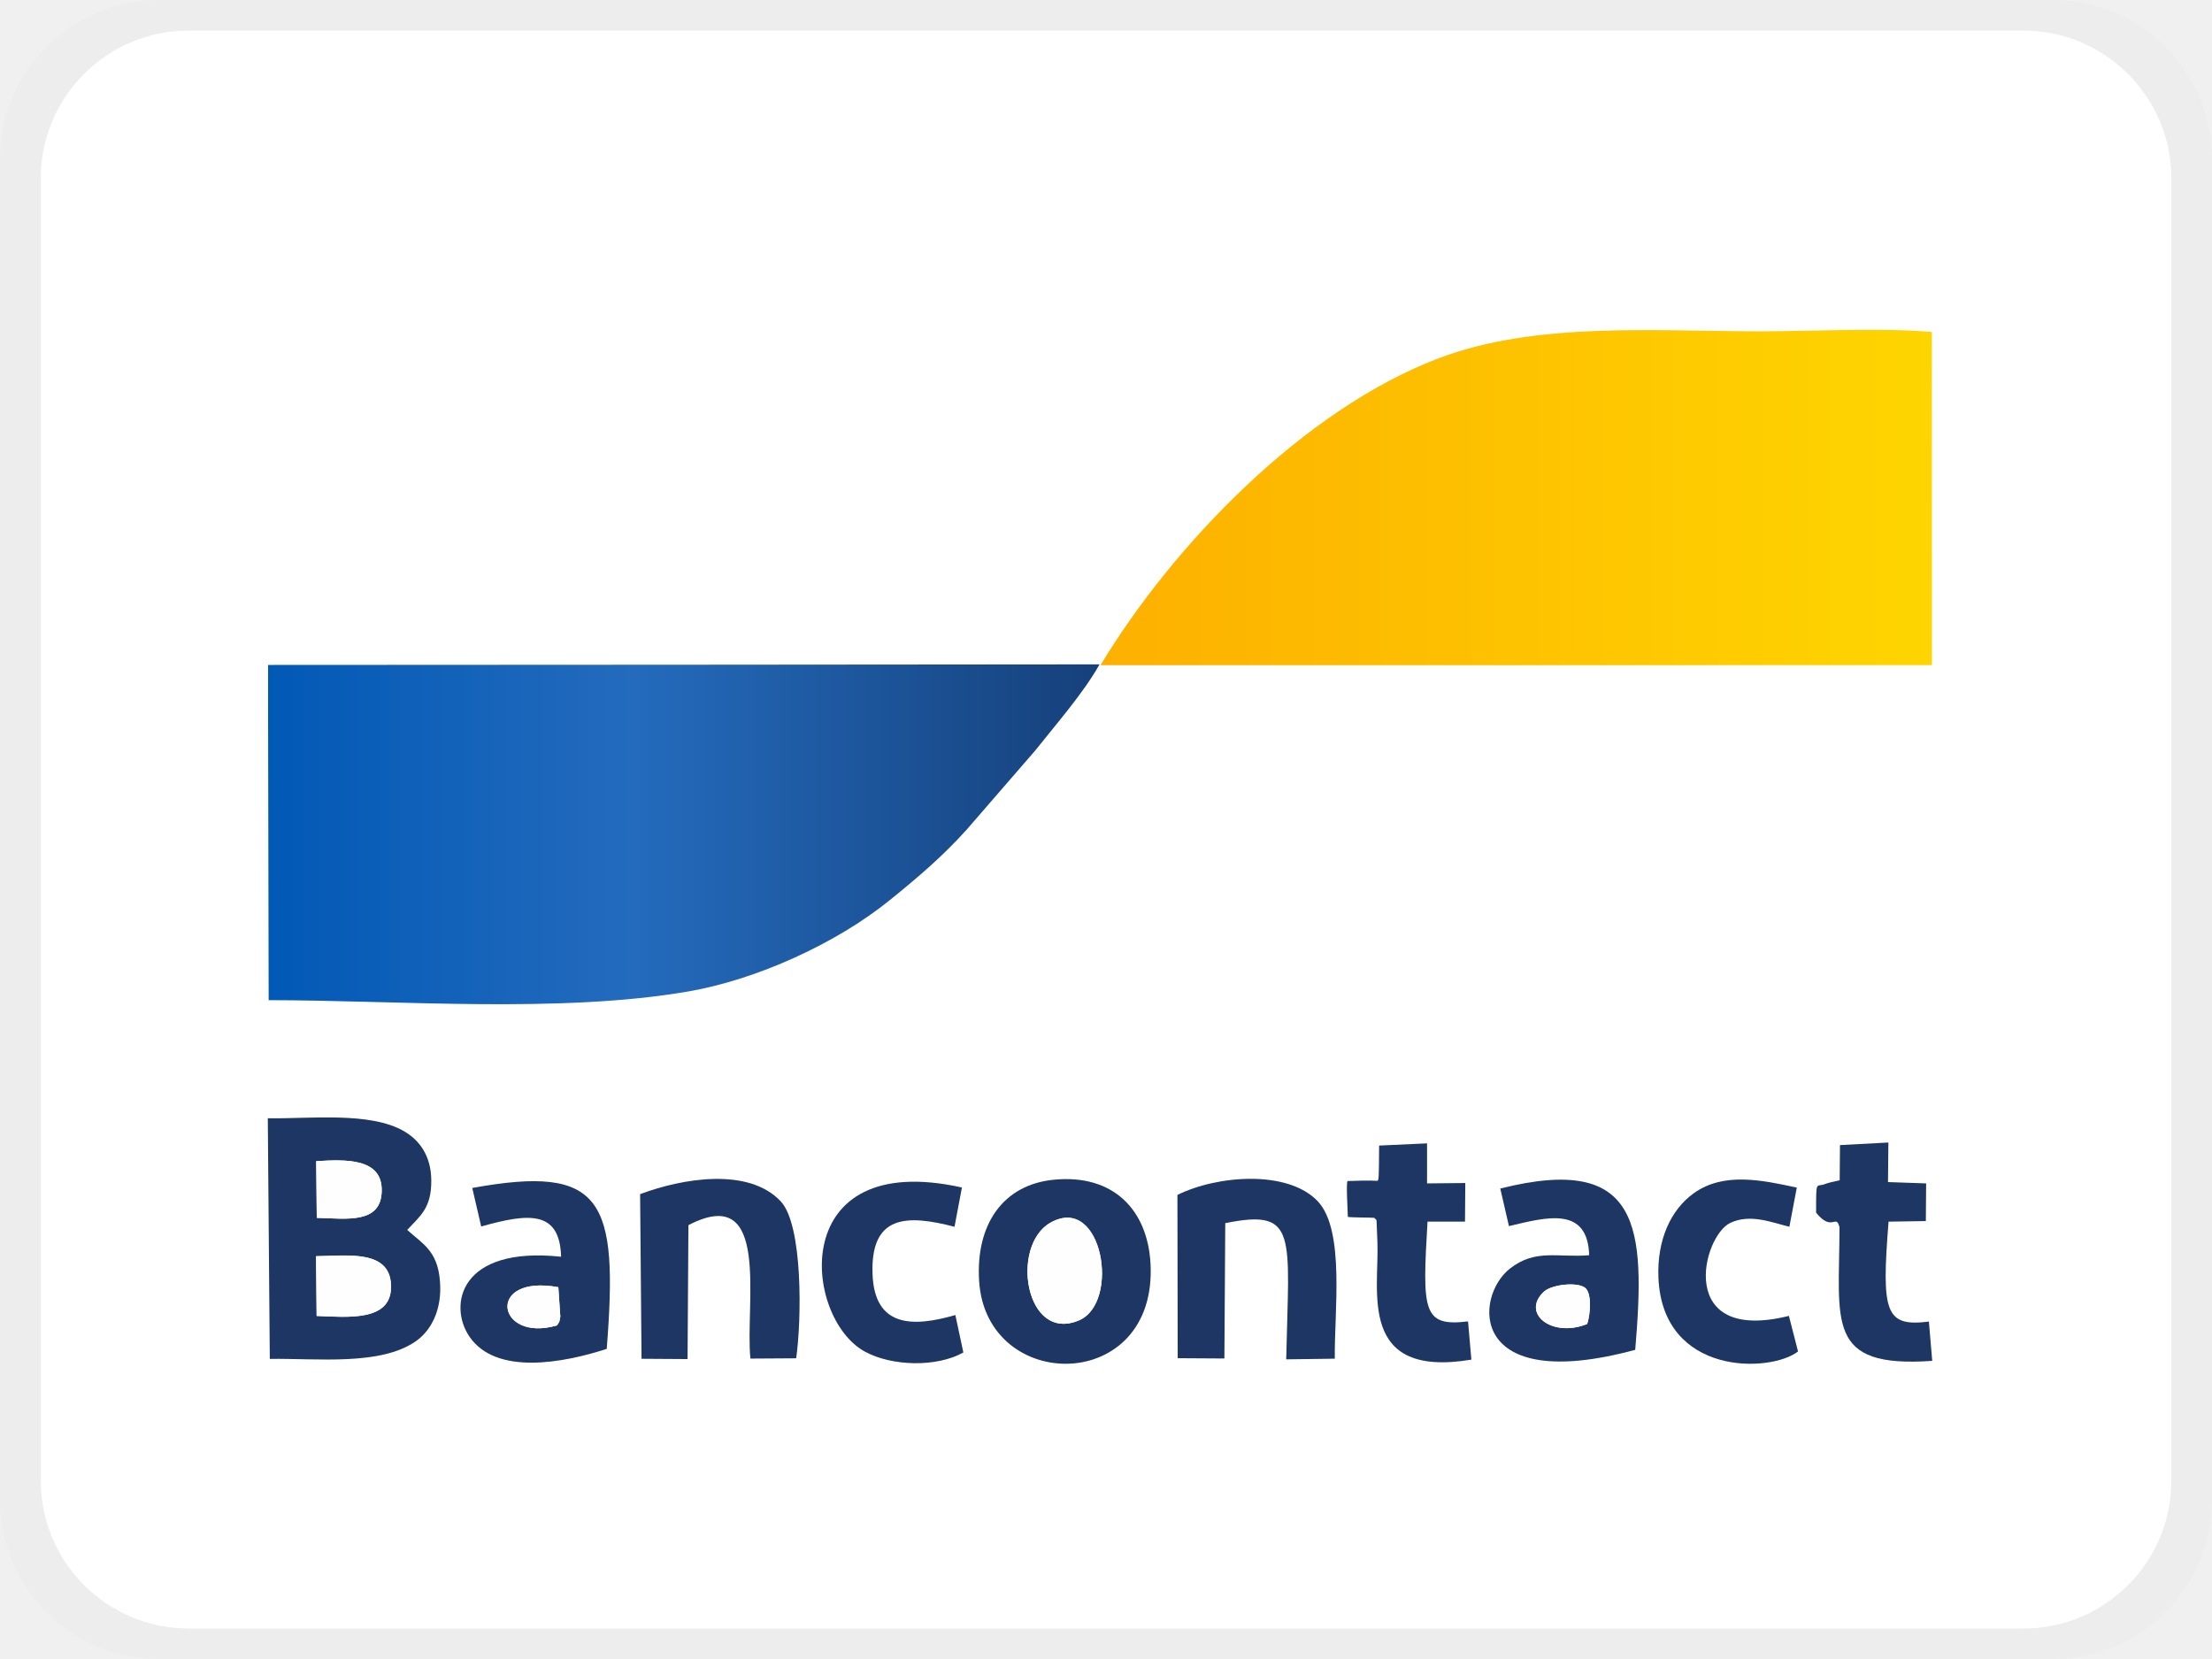
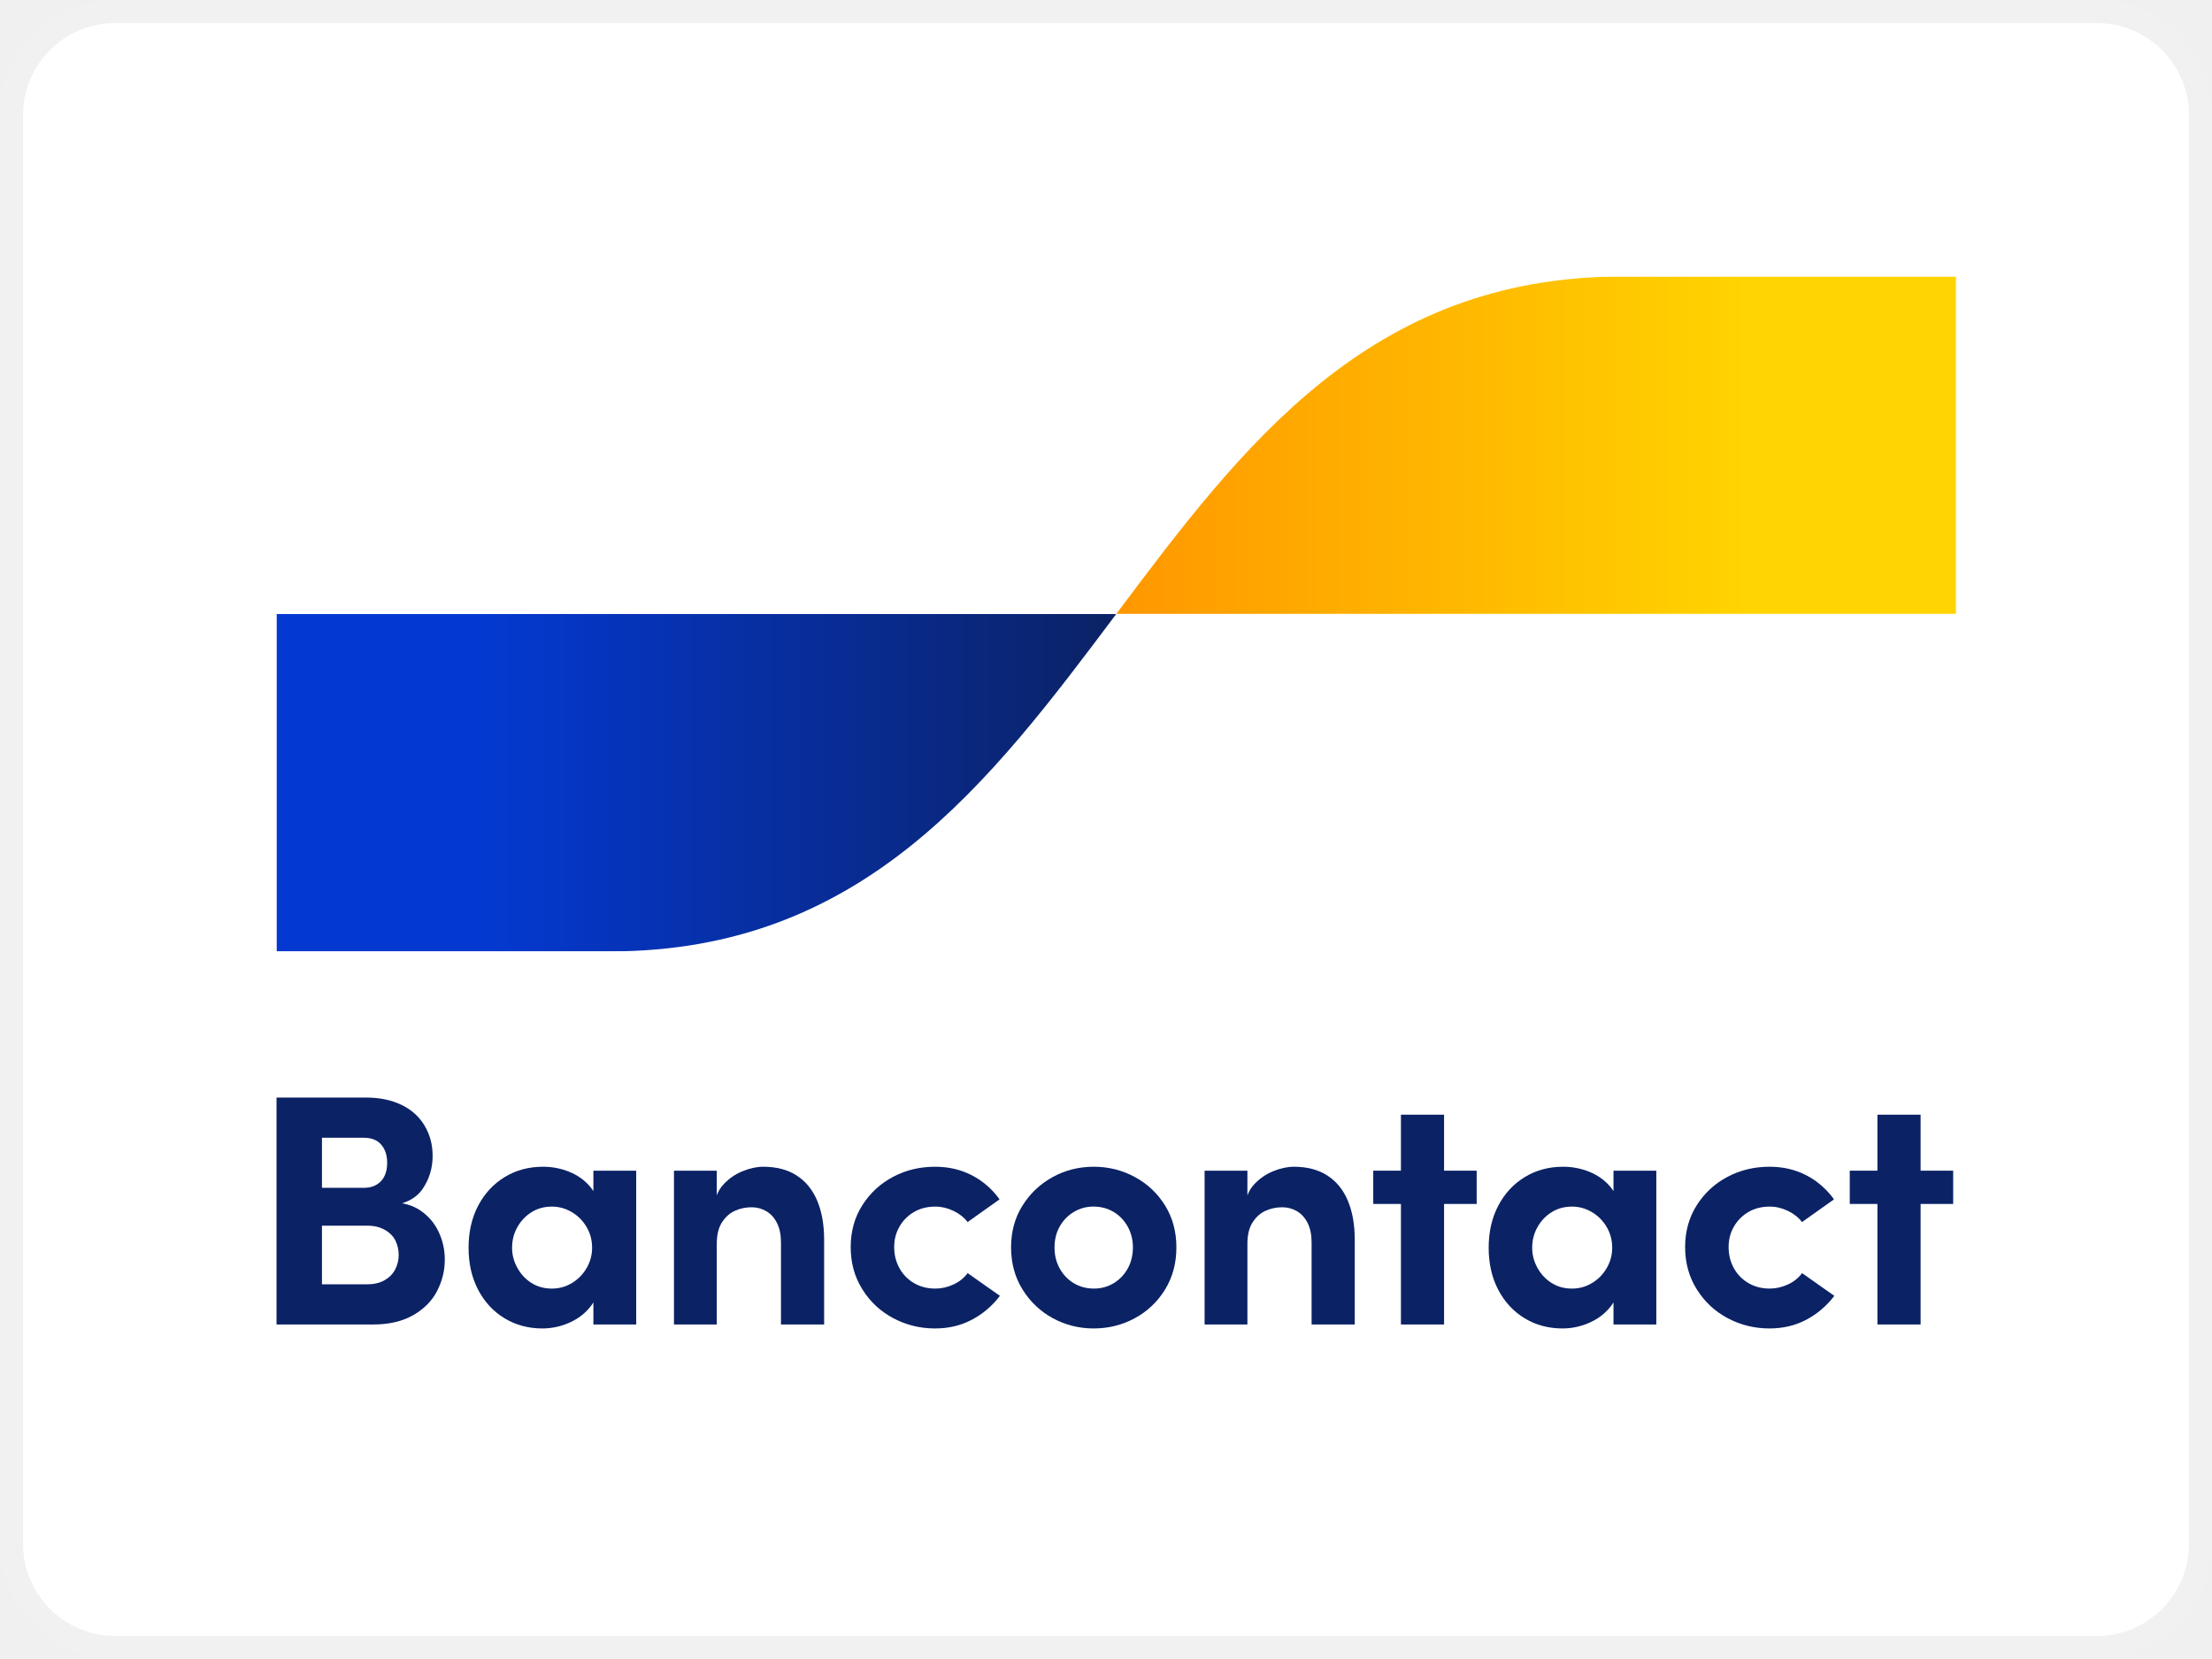
- <svg xmlns="http://www.w3.org/2000/svg" xmlns:xlink="http://www.w3.org/1999/xlink" version="1.1" id="Calque_1" x="0px" y="0px" viewBox="0 0 232.6 174.45" style="enable-background:new 0 0 232.6 174.45;" xml:space="preserve">
-   <style type="text/css">
- 	.st0{fill:#FFFFFF;}
- 	.st1{clip-path:url(#SVGID_2_);fill-rule:evenodd;clip-rule:evenodd;fill:#FFDE7F;}
- 	.st2{clip-path:url(#SVGID_2_);fill-rule:evenodd;clip-rule:evenodd;fill:#86BBE7;}
- 	.st3{fill-rule:evenodd;clip-rule:evenodd;fill:#014787;}
- 	.st4{fill-rule:evenodd;clip-rule:evenodd;fill:#FFFFFF;}
- 	.st5{fill-rule:evenodd;clip-rule:evenodd;fill:#EDEDED;}
- 	.st6{clip-path:url(#SVGID_4_);}
- 	.st7{clip-path:url(#SVGID_6_);}
- 	.st8{fill-rule:evenodd;clip-rule:evenodd;fill:#1C3377;}
- 	.st9{fill-rule:evenodd;clip-rule:evenodd;fill:#328F3F;}
- 	.st10{fill-rule:evenodd;clip-rule:evenodd;fill:none;}
- 	.st11{fill-rule:evenodd;clip-rule:evenodd;fill:#0018A8;}
- 	.st12{fill-rule:evenodd;clip-rule:evenodd;fill:#00927B;}
- 	.st13{fill-rule:evenodd;clip-rule:evenodd;fill:#D13139;}
- 	.st14{clip-path:url(#SVGID_10_);fill-rule:evenodd;clip-rule:evenodd;fill:#FFDE7F;}
- 	.st15{clip-path:url(#SVGID_10_);fill-rule:evenodd;clip-rule:evenodd;fill:#86BBE7;}
- 	.st16{fill-rule:evenodd;clip-rule:evenodd;fill:#3A3A42;}
- 	.st17{fill-rule:evenodd;clip-rule:evenodd;fill:#562873;}
- 	.st18{fill-rule:evenodd;clip-rule:evenodd;}
- 	.st19{fill-rule:evenodd;clip-rule:evenodd;fill:#A81616;}
- 	.st20{fill-rule:evenodd;clip-rule:evenodd;fill:#0FDCB5;}
- 	.st21{fill-rule:evenodd;clip-rule:evenodd;fill:#FF4785;}
- 	.st22{fill-rule:evenodd;clip-rule:evenodd;fill:#2D32AA;}
- 	.st23{fill-rule:evenodd;clip-rule:evenodd;fill:#3A97B8;}
- 	.st24{fill:none;stroke:#000000;stroke-width:0.567;stroke-miterlimit:22.926;}
- 	.st25{fill-rule:evenodd;clip-rule:evenodd;fill:#003853;}
- 	.st26{fill-rule:evenodd;clip-rule:evenodd;fill:#FEB3C7;}
- 	.st27{fill-rule:evenodd;clip-rule:evenodd;fill:#FF6500;}
- 	.st28{clip-path:url(#SVGID_12_);fill-rule:evenodd;clip-rule:evenodd;fill:#FFFEFE;}
- 	.st29{clip-path:url(#SVGID_12_);fill-rule:evenodd;clip-rule:evenodd;fill:#FF6200;}
- 	.st30{fill-rule:evenodd;clip-rule:evenodd;fill:#CCD905;}
- 	.st31{fill-rule:evenodd;clip-rule:evenodd;fill:#00ADEF;}
- 	.st32{fill-rule:evenodd;clip-rule:evenodd;fill:#009CDE;}
- 	.st33{fill-rule:evenodd;clip-rule:evenodd;fill:#377F7B;}
- 	.st34{fill-rule:evenodd;clip-rule:evenodd;fill:#1A1A1A;}
- 	.st35{fill:none;stroke:#FFFFFF;stroke-width:0.567;stroke-miterlimit:22.926;}
- 	.st36{fill-rule:evenodd;clip-rule:evenodd;fill:#009287;}
- 	.st37{fill-rule:evenodd;clip-rule:evenodd;fill:#99E1DE;}
- 	.st38{fill-rule:evenodd;clip-rule:evenodd;fill:#00A1E9;}
- 	.st39{fill-rule:evenodd;clip-rule:evenodd;fill:#016FD0;}
- 	.st40{fill-rule:evenodd;clip-rule:evenodd;fill:#FEFEFF;}
- 	.st41{fill-rule:evenodd;clip-rule:evenodd;fill:#8ABDE9;}
- 	.st42{fill-rule:evenodd;clip-rule:evenodd;fill:#EF533D;}
- 	.st43{clip-path:url(#SVGID_14_);fill:url(#SVGID_15_);}
- 	.st44{clip-path:url(#SVGID_17_);fill:url(#SVGID_18_);}
- 	.st45{fill-rule:evenodd;clip-rule:evenodd;fill:#1D3663;}
- 	.st46{fill-rule:evenodd;clip-rule:evenodd;fill:#FEFEFE;}
- 	.st47{fill-rule:evenodd;clip-rule:evenodd;fill:#C30044;}
- 	.st48{fill-rule:evenodd;clip-rule:evenodd;fill:#FFDD00;}
- 	.st49{clip-path:url(#SVGID_20_);fill-rule:evenodd;clip-rule:evenodd;fill:#2F9B46;}
- 	.st50{clip-path:url(#SVGID_20_);fill-rule:evenodd;clip-rule:evenodd;fill:#60B54D;}
- 	.st51{clip-path:url(#SVGID_20_);fill-rule:evenodd;clip-rule:evenodd;fill:#89CC53;}
- 	.st52{clip-path:url(#SVGID_20_);fill-rule:evenodd;clip-rule:evenodd;fill:#3CB8AD;}
- 	.st53{clip-path:url(#SVGID_20_);fill-rule:evenodd;clip-rule:evenodd;fill:#3394D7;}
- 	.st54{clip-path:url(#SVGID_20_);fill:none;stroke:#3394D7;stroke-width:0.216;stroke-miterlimit:22.926;}
- 	.st55{clip-path:url(#SVGID_20_);fill-rule:evenodd;clip-rule:evenodd;fill:#2772BC;}
- 	.st56{clip-path:url(#SVGID_20_);fill-rule:evenodd;clip-rule:evenodd;fill:#1B5B83;}
- 	.st57{clip-path:url(#SVGID_20_);fill-rule:evenodd;clip-rule:evenodd;fill:#993233;}
- 	.st58{clip-path:url(#SVGID_20_);fill-rule:evenodd;clip-rule:evenodd;fill:#E13030;}
- 	.st59{clip-path:url(#SVGID_20_);fill-rule:evenodd;clip-rule:evenodd;fill:#F28824;}
- 	.st60{clip-path:url(#SVGID_20_);fill-rule:evenodd;clip-rule:evenodd;fill:#F5C836;}
- 	.st61{clip-path:url(#SVGID_20_);fill-rule:evenodd;clip-rule:evenodd;fill:#238647;}
- 	.st62{clip-path:url(#SVGID_20_);fill-rule:evenodd;clip-rule:evenodd;fill:#EDEDED;}
- 	.st63{clip-path:url(#SVGID_22_);fill:url(#SVGID_23_);}
- 	.st64{fill-rule:evenodd;clip-rule:evenodd;fill:#184285;}
- 	.st65{fill-rule:evenodd;clip-rule:evenodd;fill:#B2DBF4;}
- 	.st66{fill-rule:evenodd;clip-rule:evenodd;fill:#68BCEB;}
- 	.st67{fill-rule:evenodd;clip-rule:evenodd;fill:#FDFEFE;}
- 	.st68{fill-rule:evenodd;clip-rule:evenodd;fill:#1E4A8F;}
- 	.st69{filter:url(#Adobe_OpacityMaskFilter);}
- 	.st70{clip-path:url(#SVGID_25_);fill:url(#SVGID_27_);}
- 	.st71{clip-path:url(#SVGID_25_);mask:url(#SVGID_26_);fill:url(#SVGID_28_);}
- 	.st72{fill-rule:evenodd;clip-rule:evenodd;fill:#748DB6;}
- 	.st73{fill-rule:evenodd;clip-rule:evenodd;fill:#1A458A;}
- 	.st74{fill-rule:evenodd;clip-rule:evenodd;fill:#8097BC;}
- 	.st75{filter:url(#Adobe_OpacityMaskFilter_1_);}
- 	.st76{clip-path:url(#SVGID_30_);fill:url(#SVGID_32_);}
- 	.st77{clip-path:url(#SVGID_30_);mask:url(#SVGID_31_);fill:url(#SVGID_33_);}
- 	.st78{clip-path:url(#SVGID_35_);fill-rule:evenodd;clip-rule:evenodd;fill:#2FACDD;}
- 	.st79{clip-path:url(#SVGID_35_);fill-rule:evenodd;clip-rule:evenodd;fill:#F49332;}
- 	.st80{clip-path:url(#SVGID_35_);fill-rule:evenodd;clip-rule:evenodd;fill:#F7A859;}
- 	.st81{clip-path:url(#SVGID_35_);fill-rule:evenodd;clip-rule:evenodd;fill:#5EC7DC;}
- 	.st82{clip-path:url(#SVGID_35_);fill-rule:evenodd;clip-rule:evenodd;fill:#32BAE2;}
- 	.st83{fill-rule:evenodd;clip-rule:evenodd;fill:#E61E28;}
- 	.st84{fill-rule:evenodd;clip-rule:evenodd;fill:#C8036F;}
- 	.st85{clip-path:url(#SVGID_37_);fill:url(#SVGID_38_);}
- 	.st86{fill-rule:evenodd;clip-rule:evenodd;fill:#000267;}
- 	.st87{fill-rule:evenodd;clip-rule:evenodd;fill:#EC2528;}
- 	.st88{fill-rule:evenodd;clip-rule:evenodd;fill:#005FA1;}
- 	.st89{clip-path:url(#SVGID_40_);fill-rule:evenodd;clip-rule:evenodd;fill:#FFFFFF;}
- 	.st90{fill-rule:evenodd;clip-rule:evenodd;fill:#CB0065;}
- 	.st91{fill-rule:evenodd;clip-rule:evenodd;fill:#CB0064;}
- 	.st92{fill-rule:evenodd;clip-rule:evenodd;fill:#112F77;}
- 	.st93{fill-rule:evenodd;clip-rule:evenodd;fill:#32ECC5;}
- 	.st94{fill-rule:evenodd;clip-rule:evenodd;fill:#F46717;}
- 	.st95{fill-rule:evenodd;clip-rule:evenodd;fill:#001254;}
- 	.st96{fill-rule:evenodd;clip-rule:evenodd;fill:#E5E5E5;}
- 	.st97{fill-rule:evenodd;clip-rule:evenodd;fill:#EA001B;}
- 	.st98{fill-rule:evenodd;clip-rule:evenodd;fill:#00A0E2;}
- 	.st99{fill-rule:evenodd;clip-rule:evenodd;fill:#7375CF;}
- 	.st100{fill-rule:evenodd;clip-rule:evenodd;fill:#00A1E5;}
- 	.st101{fill-rule:evenodd;clip-rule:evenodd;fill:#00A2E4;}
- 	.st102{fill-rule:evenodd;clip-rule:evenodd;fill:#FF0015;}
- 	.st103{fill-rule:evenodd;clip-rule:evenodd;fill:#FF9F00;}
- 	.st104{fill-rule:evenodd;clip-rule:evenodd;fill:#FE5E00;}
- 	.st105{fill-rule:evenodd;clip-rule:evenodd;fill:#2AAACD;}
- 	.st106{fill-rule:evenodd;clip-rule:evenodd;fill:#D30D47;}
- 	.st107{fill-rule:evenodd;clip-rule:evenodd;fill:#555390;}
- 	.st108{fill-rule:evenodd;clip-rule:evenodd;fill:#F9B92E;}
- 	.st109{fill-rule:evenodd;clip-rule:evenodd;fill:#009FE3;}
- 	.st110{fill-rule:evenodd;clip-rule:evenodd;fill:#DA0812;}
- 	.st111{clip-path:url(#SVGID_42_);}
- 	.st112{clip-path:url(#SVGID_46_);}
- 	.st113{clip-path:url(#SVGID_48_);}
- 	.st114{clip-path:url(#SVGID_52_);}
- 	.st115{clip-path:url(#SVGID_56_);fill-rule:evenodd;clip-rule:evenodd;fill:#FF6600;}
- 	.st116{fill-rule:evenodd;clip-rule:evenodd;fill:#020399;}
- 	.st117{fill-rule:evenodd;clip-rule:evenodd;fill:#D90801;}
- 	.st118{clip-path:url(#SVGID_58_);}
- 	.st119{clip-path:url(#SVGID_60_);}
- 	.st120{clip-path:url(#SVGID_64_);}
- 	.st121{clip-path:url(#SVGID_66_);}
- 	.st122{clip-path:url(#SVGID_70_);}
- 	.st123{fill-rule:evenodd;clip-rule:evenodd;fill:#002F3F;}
- 	.st124{fill-rule:evenodd;clip-rule:evenodd;fill:#0DE06F;}
- 	.st125{fill-rule:evenodd;clip-rule:evenodd;fill:#2B2F76;}
- 	.st126{clip-path:url(#SVGID_74_);}
- 	.st127{clip-path:url(#SVGID_78_);}
- 	.st128{clip-path:url(#SVGID_82_);fill-rule:evenodd;clip-rule:evenodd;fill:#65377F;}
- 	.st129{clip-path:url(#SVGID_82_);fill-rule:evenodd;clip-rule:evenodd;fill:#742693;}
- 	.st130{clip-path:url(#SVGID_82_);fill-rule:evenodd;clip-rule:evenodd;fill:#A32795;}
- 	.st131{clip-path:url(#SVGID_82_);fill-rule:evenodd;clip-rule:evenodd;fill:#723583;}
- 	.st132{clip-path:url(#SVGID_82_);fill-rule:evenodd;clip-rule:evenodd;fill:#7F2C7E;}
- 	.st133{clip-path:url(#SVGID_84_);}
- 	.st134{clip-path:url(#SVGID_86_);}
- 	.st135{fill:#FFFEFF;}
- 	.st136{fill:#FFBF00;}
- 	.st137{fill:#0F298F;}
- 	.st138{fill-rule:evenodd;clip-rule:evenodd;fill:#00AFEF;}
- 	.st139{fill:#FEFEFE;}
- 	.st140{fill:#FEFEFE;stroke:#0F0202;stroke-width:3;stroke-miterlimit:10;}
- 	.st141{fill:#00AFEF;}
- </style>
-   <path class="st0" d="M211.55,173.28H20.21c-10.32,0-18.69-8.37-18.69-18.69V20.69C1.52,10.37,9.89,2,20.21,2h191.34  c10.32,0,18.69,8.37,18.69,18.69v133.9C230.24,164.91,221.87,173.28,211.55,173.28z" />
-   <g>
-     <defs>
-       <path id="SVGID_13_" d="M148.16,69.95l54.99-0.01l-0.01-35.03c-5.36-0.47-12.58-0.07-18.06-0.07c-11.17,0-23.58-1.04-33.79,2.83    c-14.24,5.41-27.96,19.66-35.57,32.28L148.16,69.95z" />
-     </defs>
-     <clipPath id="SVGID_2_">
-       <use xlink:href="#SVGID_13_" style="overflow:visible;" />
+ <svg xmlns="http://www.w3.org/2000/svg" width="96" height="72" viewBox="0 0 96 72" fill="none">
+   <g clip-path="url(#clip0_95_259)">
+     <path d="M5 0.5H91C93.485 0.5 95.5 2.515 95.5 5V67C95.5 69.485 93.485 71.5 91 71.5H5C2.515 71.5 0.5 69.485 0.5 67V5C0.5 2.515 2.515 0.5 5 0.5Z" fill="white" stroke="#F1F1F1" />
+     <mask id="mask0_95_259" style="mask-type:luminance" maskUnits="userSpaceOnUse" x="48" y="11" width="37" height="16">
+       <path d="M70.414 12C59.43 12 53.938 19.322 48.446 26.645H84.893V12H70.414Z" fill="white" />
+     </mask>
+     <g mask="url(#mask0_95_259)">
+       <path d="M84.893 12H48.446V26.645H84.893V12Z" fill="url(#paint0_linear_95_259)" />
+     </g>
+     <mask id="mask1_95_259" style="mask-type:luminance" maskUnits="userSpaceOnUse" x="12" y="26" width="37" height="16">
+       <path d="M12 26.645V41.29H26.479C37.462 41.29 42.955 33.967 48.446 26.645H12Z" fill="white" />
+     </mask>
+     <g mask="url(#mask1_95_259)">
+       <path d="M48.446 26.645H12V41.29H48.446V26.645Z" fill="url(#paint1_linear_95_259)" />
+     </g>
+     <path d="M18.225 52.522C17.995 52.369 17.736 52.27 17.449 52.223C17.842 52.1 18.139 51.893 18.34 51.6C18.63 51.176 18.776 50.698 18.776 50.164C18.776 49.678 18.659 49.24 18.425 48.849C18.192 48.459 17.856 48.158 17.418 47.948C16.98 47.739 16.474 47.634 15.902 47.634H12.001V57.482H16.203C16.879 57.482 17.453 57.349 17.925 57.082C18.396 56.815 18.744 56.465 18.968 56.032C19.192 55.598 19.304 55.143 19.304 54.666C19.304 54.237 19.213 53.833 19.032 53.451C18.851 53.071 18.582 52.761 18.225 52.522ZM16.546 49.678C16.717 49.879 16.803 50.14 16.803 50.464C16.803 50.807 16.712 51.075 16.532 51.265C16.351 51.455 16.103 51.551 15.788 51.551H13.973V49.378H15.788C16.122 49.378 16.375 49.478 16.546 49.678ZM17.146 55.103C17.041 55.298 16.886 55.453 16.681 55.567C16.476 55.681 16.226 55.739 15.931 55.739H13.973V53.194H15.945C16.24 53.194 16.495 53.256 16.71 53.38C16.924 53.504 17.076 53.661 17.167 53.852C17.257 54.042 17.303 54.247 17.303 54.466C17.303 54.685 17.251 54.907 17.146 55.103Z" fill="#0B2265" />
+     <path d="M25.753 51.694C25.71 51.627 25.663 51.563 25.61 51.5C25.372 51.219 25.072 51.005 24.709 50.857C24.347 50.71 23.966 50.636 23.566 50.636C22.946 50.636 22.391 50.786 21.901 51.086C21.41 51.386 21.027 51.801 20.75 52.33C20.474 52.859 20.336 53.466 20.336 54.152C20.336 54.839 20.474 55.446 20.75 55.974C21.027 56.503 21.408 56.916 21.894 57.211C22.38 57.506 22.928 57.654 23.537 57.654C23.938 57.654 24.323 57.573 24.695 57.411C25.067 57.249 25.372 57.021 25.61 56.725C25.663 56.66 25.71 56.593 25.753 56.525V57.483H27.611V50.808H25.753V51.694ZM25.461 55.031C25.303 55.302 25.091 55.52 24.825 55.681C24.558 55.844 24.267 55.924 23.953 55.924C23.619 55.924 23.324 55.844 23.067 55.681C22.81 55.52 22.605 55.3 22.452 55.024C22.3 54.748 22.224 54.457 22.224 54.152C22.224 53.828 22.3 53.531 22.452 53.259C22.605 52.987 22.81 52.77 23.067 52.609C23.324 52.447 23.62 52.366 23.953 52.366C24.258 52.366 24.544 52.444 24.811 52.602C25.077 52.759 25.292 52.973 25.454 53.245C25.615 53.516 25.697 53.819 25.697 54.152C25.697 54.467 25.618 54.76 25.461 55.031Z" fill="#0B2265" />
+     <path d="M34.575 51.015C34.179 50.762 33.696 50.636 33.124 50.636C32.847 50.636 32.55 50.7 32.23 50.829C31.91 50.958 31.635 51.149 31.401 51.401C31.268 51.544 31.171 51.705 31.108 51.88V50.808H29.25V57.483H31.108V53.981C31.108 53.59 31.184 53.278 31.336 53.045C31.488 52.812 31.677 52.645 31.901 52.545C32.124 52.445 32.365 52.395 32.622 52.395C32.851 52.395 33.063 52.452 33.258 52.566C33.453 52.681 33.609 52.852 33.723 53.081C33.837 53.31 33.894 53.59 33.894 53.924V57.483H35.767V53.81C35.767 53.152 35.667 52.586 35.466 52.109C35.266 51.633 34.968 51.268 34.573 51.016L34.575 51.015Z" fill="#0B2265" />
+     <path d="M41.38 55.746C41.123 55.865 40.86 55.924 40.593 55.924C40.251 55.924 39.943 55.846 39.672 55.688C39.4 55.531 39.188 55.315 39.036 55.038C38.883 54.762 38.807 54.457 38.807 54.123C38.807 53.79 38.883 53.504 39.036 53.237C39.188 52.971 39.398 52.759 39.664 52.602C39.931 52.444 40.241 52.366 40.593 52.366C40.86 52.366 41.123 52.428 41.38 52.551C41.637 52.675 41.842 52.837 41.994 53.037L43.381 52.051C43.057 51.603 42.657 51.255 42.18 51.008C41.704 50.76 41.17 50.636 40.579 50.636C39.922 50.636 39.316 50.781 38.764 51.072C38.212 51.362 37.766 51.772 37.428 52.301C37.09 52.83 36.92 53.438 36.92 54.123C36.92 54.809 37.089 55.422 37.428 55.96C37.766 56.499 38.214 56.916 38.772 57.211C39.329 57.506 39.931 57.654 40.579 57.654C41.17 57.654 41.704 57.528 42.18 57.275C42.657 57.023 43.062 56.677 43.396 56.239L41.995 55.253C41.842 55.462 41.637 55.627 41.38 55.746Z" fill="#0B2265" />
+     <path d="M49.247 51.079C48.699 50.784 48.106 50.636 47.467 50.636C46.829 50.636 46.238 50.783 45.695 51.079C45.152 51.375 44.714 51.786 44.38 52.315C44.046 52.844 43.88 53.452 43.88 54.138C43.88 54.823 44.047 55.434 44.38 55.967C44.713 56.501 45.152 56.916 45.695 57.211C46.238 57.506 46.829 57.654 47.467 57.654C48.106 57.654 48.699 57.507 49.247 57.211C49.794 56.916 50.233 56.501 50.562 55.967C50.891 55.434 51.055 54.824 51.055 54.138C51.055 53.451 50.891 52.844 50.562 52.315C50.233 51.786 49.794 51.375 49.247 51.079ZM48.94 55.059C48.787 55.331 48.582 55.543 48.325 55.695C48.068 55.848 47.786 55.924 47.481 55.924C47.157 55.924 46.867 55.848 46.61 55.695C46.353 55.543 46.147 55.331 45.995 55.059C45.842 54.788 45.766 54.48 45.766 54.138C45.766 53.795 45.842 53.489 45.995 53.223C46.147 52.956 46.353 52.746 46.61 52.594C46.867 52.442 47.148 52.365 47.453 52.365C47.777 52.365 48.068 52.442 48.325 52.594C48.582 52.746 48.787 52.958 48.94 53.23C49.092 53.502 49.168 53.804 49.168 54.138C49.168 54.471 49.092 54.788 48.94 55.059Z" fill="#0B2265" />
+     <path d="M57.604 51.015C57.208 50.762 56.725 50.636 56.153 50.636C55.877 50.636 55.579 50.7 55.259 50.829C54.94 50.958 54.664 51.149 54.43 51.401C54.297 51.544 54.201 51.705 54.137 51.88V50.808H52.279V57.483H54.137V53.981C54.137 53.59 54.213 53.278 54.366 53.045C54.518 52.812 54.706 52.645 54.93 52.545C55.154 52.445 55.395 52.395 55.652 52.395C55.88 52.395 56.092 52.452 56.288 52.566C56.483 52.681 56.638 52.852 56.752 53.081C56.866 53.31 56.923 53.59 56.923 53.924V57.483H58.796V53.81C58.796 53.152 58.696 52.586 58.496 52.109C58.295 51.633 57.998 51.268 57.603 51.016L57.604 51.015Z" fill="#0B2265" />
+     <path d="M62.672 48.377H60.8V50.807H59.599V52.251H60.8V57.482H62.672V52.251H64.087V50.807H62.672V48.377Z" fill="#0B2265" />
+     <path d="M70.025 51.694C69.982 51.627 69.935 51.563 69.882 51.5C69.644 51.219 69.344 51.005 68.981 50.857C68.619 50.71 68.238 50.636 67.838 50.636C67.218 50.636 66.663 50.786 66.173 51.086C65.682 51.386 65.299 51.801 65.022 52.33C64.746 52.859 64.608 53.466 64.608 54.152C64.608 54.839 64.746 55.446 65.022 55.974C65.299 56.503 65.68 56.916 66.166 57.211C66.652 57.506 67.2 57.654 67.809 57.654C68.21 57.654 68.596 57.573 68.967 57.411C69.339 57.249 69.644 57.021 69.882 56.725C69.935 56.66 69.982 56.593 70.025 56.525V57.483H71.883V50.808H70.025V51.694ZM69.733 55.031C69.575 55.302 69.364 55.52 69.097 55.681C68.83 55.844 68.539 55.924 68.225 55.924C67.891 55.924 67.596 55.844 67.339 55.681C67.082 55.52 66.877 55.3 66.724 55.024C66.572 54.748 66.496 54.457 66.496 54.152C66.496 53.828 66.572 53.531 66.724 53.259C66.876 52.987 67.082 52.77 67.339 52.609C67.596 52.447 67.892 52.366 68.225 52.366C68.53 52.366 68.816 52.444 69.082 52.602C69.349 52.759 69.564 52.973 69.726 53.245C69.887 53.516 69.969 53.819 69.969 54.152C69.969 54.467 69.89 54.76 69.733 55.031Z" fill="#0B2265" />
+     <path d="M77.594 55.746C77.336 55.865 77.074 55.924 76.807 55.924C76.465 55.924 76.157 55.846 75.885 55.688C75.614 55.531 75.402 55.315 75.249 55.038C75.097 54.762 75.021 54.457 75.021 54.123C75.021 53.79 75.097 53.504 75.249 53.237C75.402 52.971 75.612 52.759 75.878 52.602C76.145 52.444 76.455 52.366 76.807 52.366C77.074 52.366 77.336 52.428 77.594 52.551C77.85 52.675 78.055 52.837 78.208 53.037L79.595 52.051C79.27 51.603 78.87 51.255 78.394 51.008C77.918 50.76 77.384 50.636 76.793 50.636C76.136 50.636 75.53 50.781 74.978 51.072C74.425 51.362 73.98 51.772 73.642 52.301C73.304 52.83 73.134 53.438 73.134 54.123C73.134 54.809 73.303 55.422 73.642 55.96C73.98 56.499 74.428 56.916 74.985 57.211C75.543 57.506 76.145 57.654 76.793 57.654C77.384 57.654 77.918 57.528 78.394 57.275C78.87 57.023 79.276 56.677 79.609 56.239L78.209 55.253C78.056 55.462 77.851 55.627 77.594 55.746Z" fill="#0B2265" />
+     <path d="M84.767 50.807H83.353V48.377H81.48V50.807H80.279V52.251H81.48V57.482H83.353V52.251H84.767V50.807Z" fill="#0B2265" />
+   </g>
+   <defs>
+     <linearGradient id="paint0_linear_95_259" x1="48.446" y1="19.322" x2="84.893" y2="19.322" gradientUnits="userSpaceOnUse">
+       <stop stop-color="#FF9700" />
+       <stop offset="0.75" stop-color="#FFD400" />
+       <stop offset="1" stop-color="#FFD400" />
+     </linearGradient>
+     <linearGradient id="paint1_linear_95_259" x1="12.123" y1="33.825" x2="48.251" y2="33.825" gradientUnits="userSpaceOnUse">
+       <stop stop-color="#0439D1" />
+       <stop offset="0.25" stop-color="#0439D1" />
+       <stop offset="1" stop-color="#0B2265" />
+     </linearGradient>
+     <clipPath id="clip0_95_259">
+       <rect width="96" height="72" fill="white" />
    </clipPath>
-     <linearGradient id="SVGID_4_" gradientUnits="userSpaceOnUse" x1="115.72" y1="51.878" x2="203.154" y2="51.878">
-       <stop offset="0" style="stop-color:#FDB000" />
-       <stop offset="1" style="stop-color:#FED500" />
-     </linearGradient>
-     <rect x="115.72" y="33.8" style="clip-path:url(#SVGID_2_);fill:url(#SVGID_4_);" width="87.43" height="36.15" />
-   </g>
-   <g>
-     <defs>
-       <path id="SVGID_16_" d="M28.25,105.17c13.54,0,30.64,1.42,44.16-0.92c7.15-1.24,15.49-5.02,21.12-9.57    c3.12-2.52,5.66-4.71,8.11-7.43l7.21-8.32c2.09-2.64,5.12-6.1,6.77-9.07c-29.15,0.03-58.29,0.05-87.44,0.06L28.25,105.17z" />
-     </defs>
-     <clipPath id="SVGID_6_">
-       <use xlink:href="#SVGID_16_" style="overflow:visible;" />
-     </clipPath>
-     <linearGradient id="SVGID_8_" gradientUnits="userSpaceOnUse" x1="28.186" y1="88.225" x2="115.622" y2="88.225">
-       <stop offset="0" style="stop-color:#0159B6" />
-       <stop offset="0.44" style="stop-color:#246BBD" />
-       <stop offset="1" style="stop-color:#16407A" />
-     </linearGradient>
-     <rect x="28.19" y="69.86" style="clip-path:url(#SVGID_6_);fill:url(#SVGID_8_);" width="87.44" height="36.74" />
-   </g>
-   <path class="st45" d="M42.82,129.33c1.39-1.49,2.56-2.32,2.53-5.22c-0.02-2.6-1.26-4.22-2.85-5.15c-3.58-2.09-9.88-1.3-14.34-1.37  l0.21,25.3c5.06-0.06,11.59,0.73,15.32-1.83c1.64-1.12,2.83-3.35,2.57-6.37C46,131.49,44.42,130.79,42.82,129.33 M33.25,122.1  c3.05-0.18,6.97-0.37,6.89,3.14c-0.08,3.46-3.59,2.92-6.83,2.82L33.25,122.1z M33.24,132.1c3.23-0.03,8.01-0.81,7.88,3.36  c-0.11,3.48-4.49,3.06-7.82,2.92L33.24,132.1z" />
-   <path class="st45" d="M102.96,134.72c0.76,11.87,18.79,11.88,18.02-1.87c-0.32-5.69-3.97-9.4-10.14-8.8  C105.45,124.56,102.58,128.79,102.96,134.72 M110.46,128.57c5.46-3.09,7.4,8.43,2.98,10.28  C107.81,141.21,106.2,130.98,110.46,128.57z" />
-   <path class="st45" d="M123.81,125.65l0.03,17.17l4.91,0.03l0.09-14.23c7.66-1.55,6.69,1.13,6.41,14.32l5.11-0.07  c-0.07-4.87,1.1-13.51-1.8-16.56C135.41,123,128.02,123.57,123.81,125.65" />
-   <path class="st45" d="M72.39,128.83c8.76-4.57,5.93,8.31,6.52,14.03l4.81-0.03c0.58-4.03,0.72-14-1.62-16.5  c-3.37-3.6-10.33-2.44-14.79-0.76l0.15,17.31l4.84,0.03L72.39,128.83z" />
-   <path class="st45" d="M158.67,128.93c3.96-0.94,8.27-2.14,8.44,3.06c-3.29,0.28-5.63-0.71-8.34,1.41  c-3.76,2.95-4.43,13.29,13.18,8.54c1.07-12.8,0.67-20.7-14.19-16.96L158.67,128.93z M166.9,139.22c-3.68,1.49-6.98-1.09-4.57-3.38  c0.79-0.75,3.39-1.07,4.3-0.46C167.43,135.91,167.23,138.23,166.9,139.22z" />
-   <path class="st45" d="M50.6,128.97c4.93-1.39,8.27-1.76,8.4,3.18c-10.69-1.14-11.86,5.11-9.65,8.38c2.8,4.14,9.92,2.78,14.45,1.31  c1.23-15.69-0.36-19.43-14.14-16.92L50.6,128.97z M58.57,139.37c-6.36,1.87-7.57-5.43,0.14-4.01l0.21,3.09  C58.76,139.24,58.88,138.85,58.57,139.37z" />
-   <path class="st45" d="M190.97,127.52c1.7,2.09,2.08,0.05,2.46,1.52c-0.01,10-1.54,14.85,9.75,14.06l-0.35-4.13  c-4.6,0.57-5-0.94-4.24-10.51l3.92-0.06l0.03-3.96l-4.01-0.14l0.04-4.16l-5.09,0.27l-0.03,3.7l-0.89,0.2  c-0.12,0.03-0.5,0.13-0.61,0.18C190.96,124.92,190.97,123.86,190.97,127.52" />
-   <path class="st45" d="M141.73,127.96c0.25,0.07,2.75,0.07,2.78,0.1c0.03,0.03,0.06,0.06,0.09,0.09c0.06,0.06,0.15,0.12,0.15,0.2  l0.09,2.26c0.21,5.13-2.13,14.36,9.88,12.36l-0.35-4.02c-4.8,0.58-4.81-1.1-4.26-10.49l3.94,0l0.03-4.06l-4.02,0.04l0-4.21  l-5.04,0.23c-0.03,3.48-0.01,3.74-0.24,3.71c-0.65-0.06-2.32-0.01-3.06,0.02C141.51,124.2,141.74,127.58,141.73,127.96" />
-   <path class="st45" d="M188.94,124.88c-3.61-0.78-7.68-1.67-10.83,0.59c-2.41,1.73-3.88,4.89-3.72,8.88  c0.43,10.37,11.79,10.02,14.68,7.76l-0.96-3.74c-11.93,2.97-9.13-8.41-6.14-9.79c2.1-0.97,4.32-0.04,6.19,0.42L188.94,124.88z" />
-   <path class="st45" d="M101.15,124.87c-18.42-4.1-16.71,13.73-10.2,17.26c2.81,1.53,7.49,1.68,10.35,0.09l-0.84-3.94  c-4.51,1.31-8.51,1.29-8.71-4.32c-0.22-6.22,3.6-6.27,8.62-4.96L101.15,124.87z" />
-   <path class="st46" d="M110.46,128.57c-4.26,2.41-2.65,12.64,2.98,10.28C117.86,137,115.93,125.47,110.46,128.57" />
-   <path class="st46" d="M33.29,138.37c3.33,0.14,7.71,0.56,7.82-2.92c0.14-4.16-4.64-3.39-7.88-3.36L33.29,138.37z" />
-   <path class="st46" d="M33.31,128.06c3.24,0.1,6.76,0.63,6.83-2.82c0.08-3.51-3.85-3.32-6.89-3.14L33.31,128.06z" />
-   <path class="st46" d="M166.9,139.22c0.33-0.99,0.53-3.31-0.27-3.84c-0.91-0.6-3.51-0.29-4.3,0.46  C159.92,138.13,163.22,140.71,166.9,139.22" />
-   <path class="st46" d="M58.57,139.37c0.31-0.52,0.19-0.13,0.35-0.93l-0.21-3.09C51.01,133.94,52.22,141.24,58.57,139.37" />
-   <path class="st5" d="M19.79,3.22h193.03c8.52,0,15.5,6.97,15.5,15.5v137.02c0,8.52-6.97,15.5-15.5,15.5H19.79  c-8.52,0-15.5-6.97-15.5-15.5V18.71C4.29,10.19,11.26,3.22,19.79,3.22 M16.7,0h199.2c9.18,0,16.7,7.51,16.7,16.7v141.05  c0,9.18-7.51,16.7-16.7,16.7H16.7c-9.18,0-16.7-7.51-16.7-16.7V16.7C0,7.51,7.51,0,16.7,0z" />
+   </defs>
</svg>
